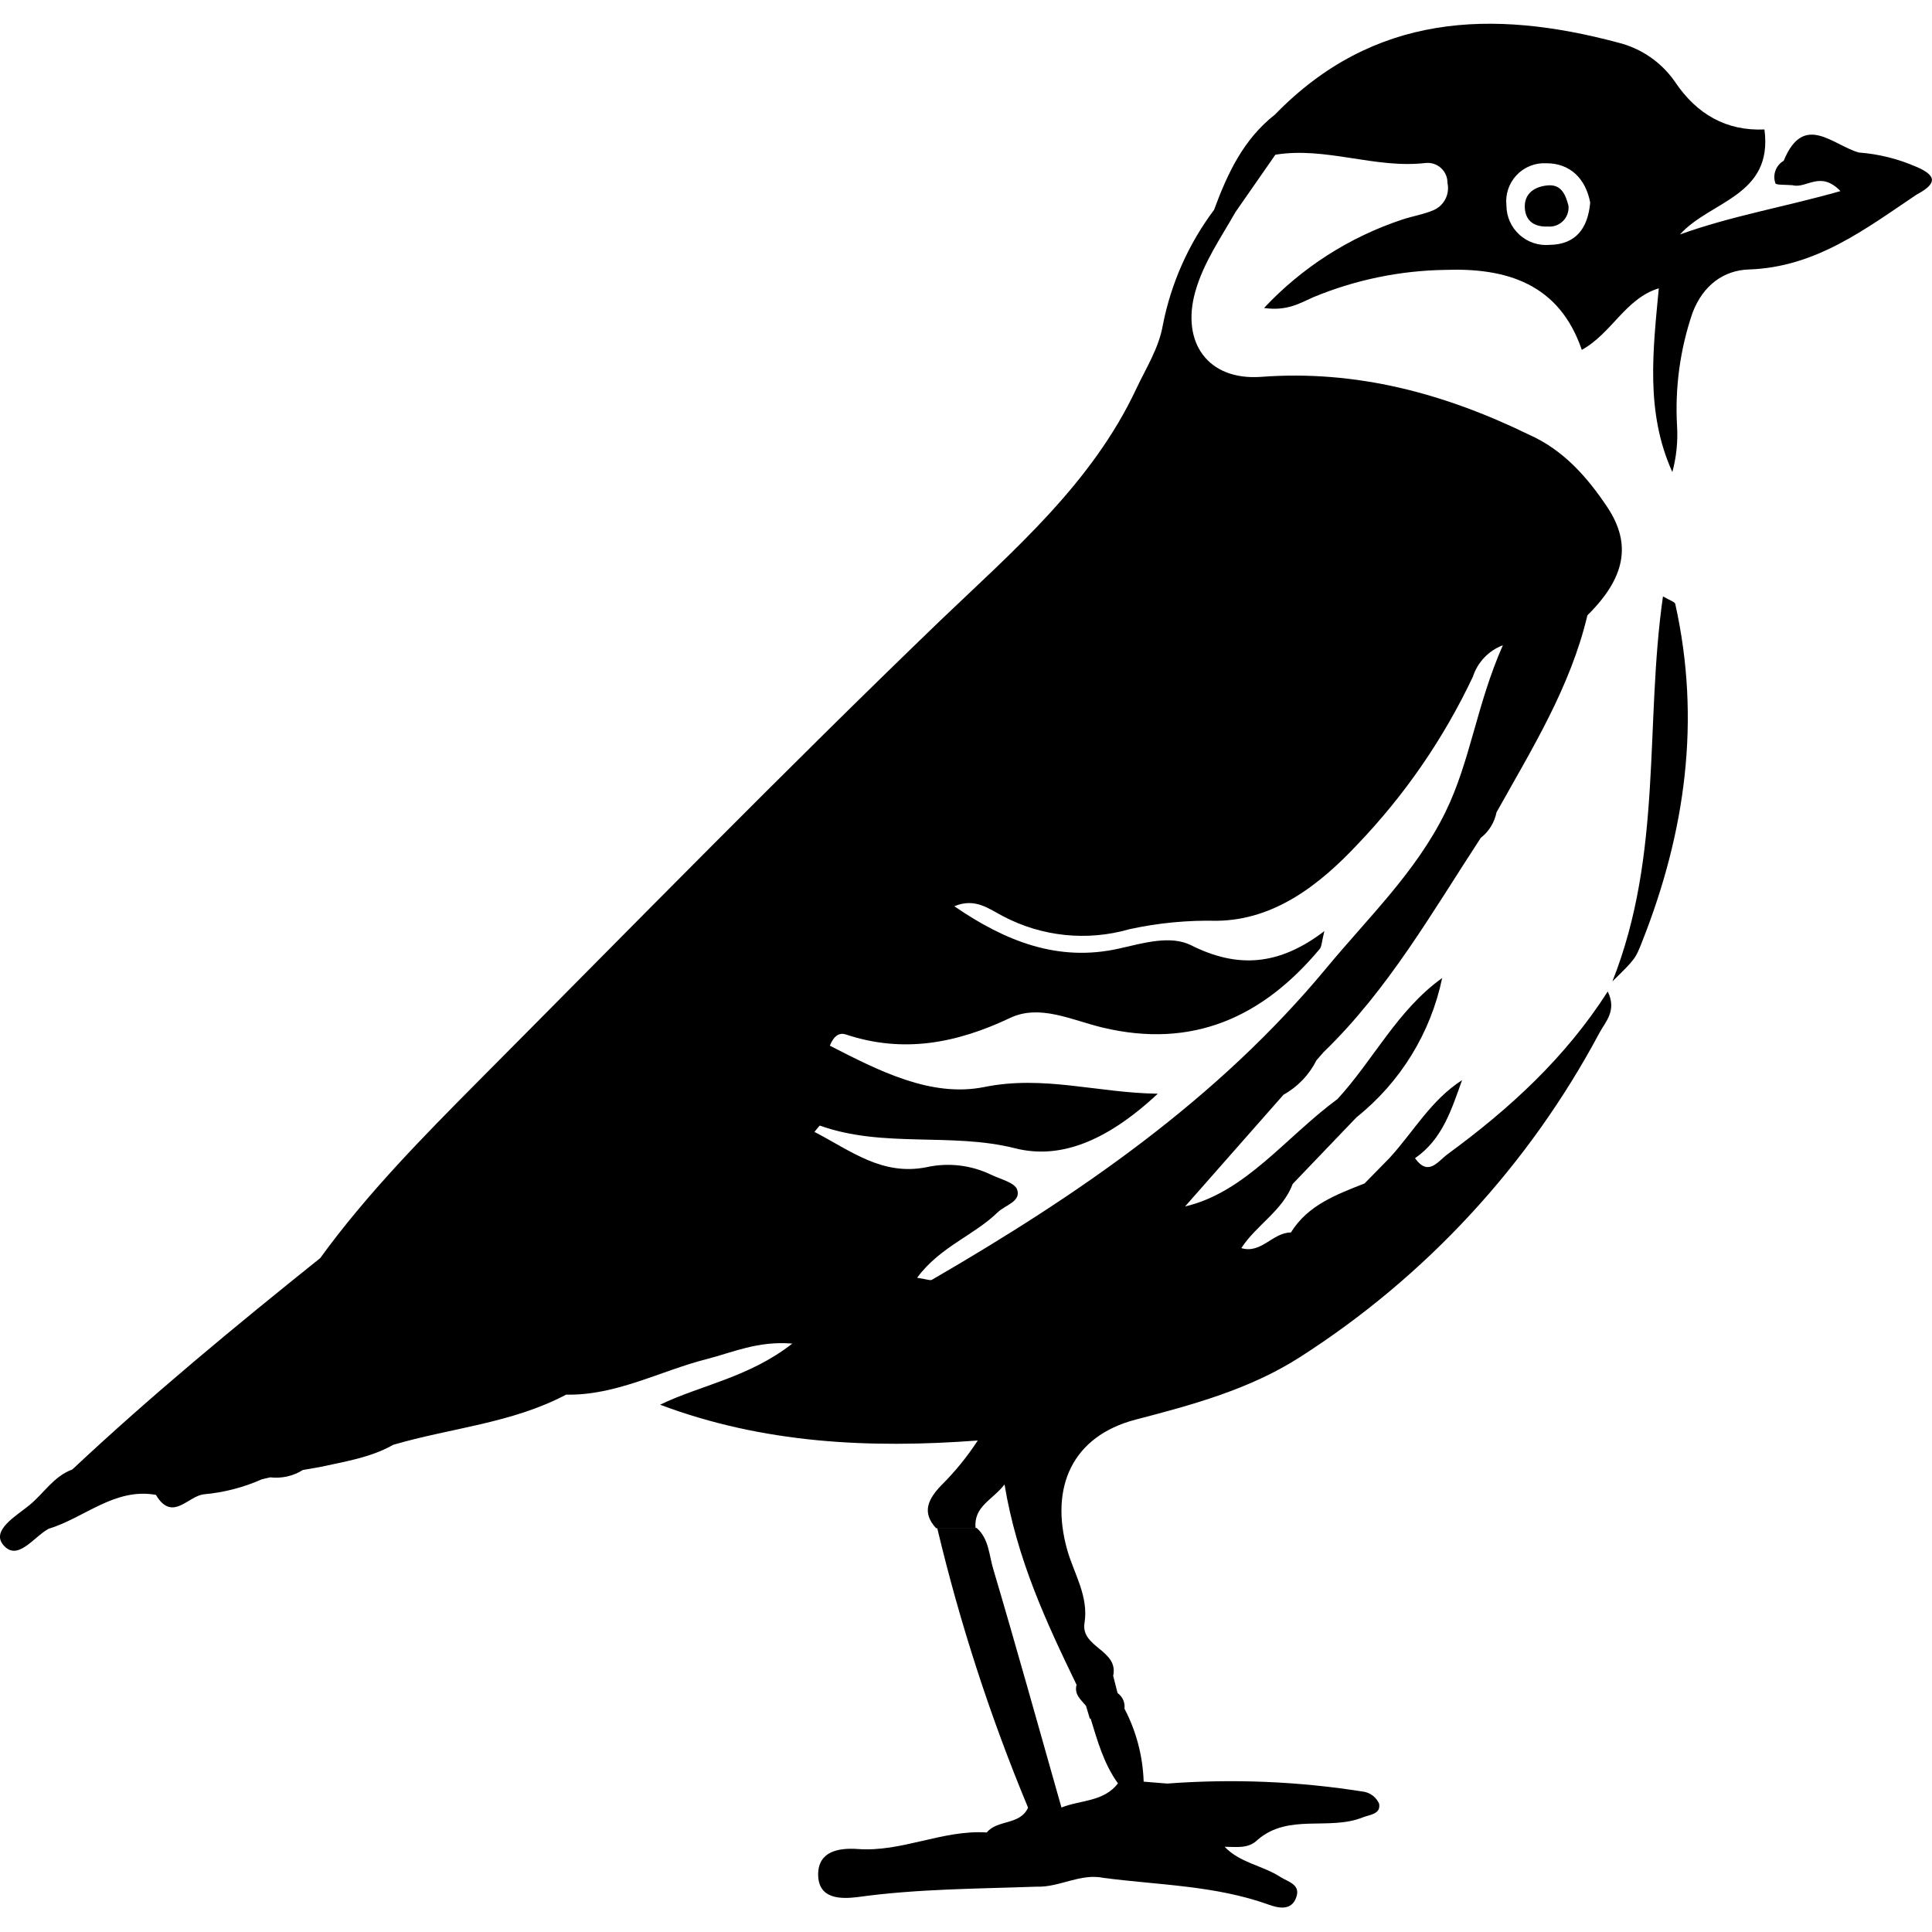
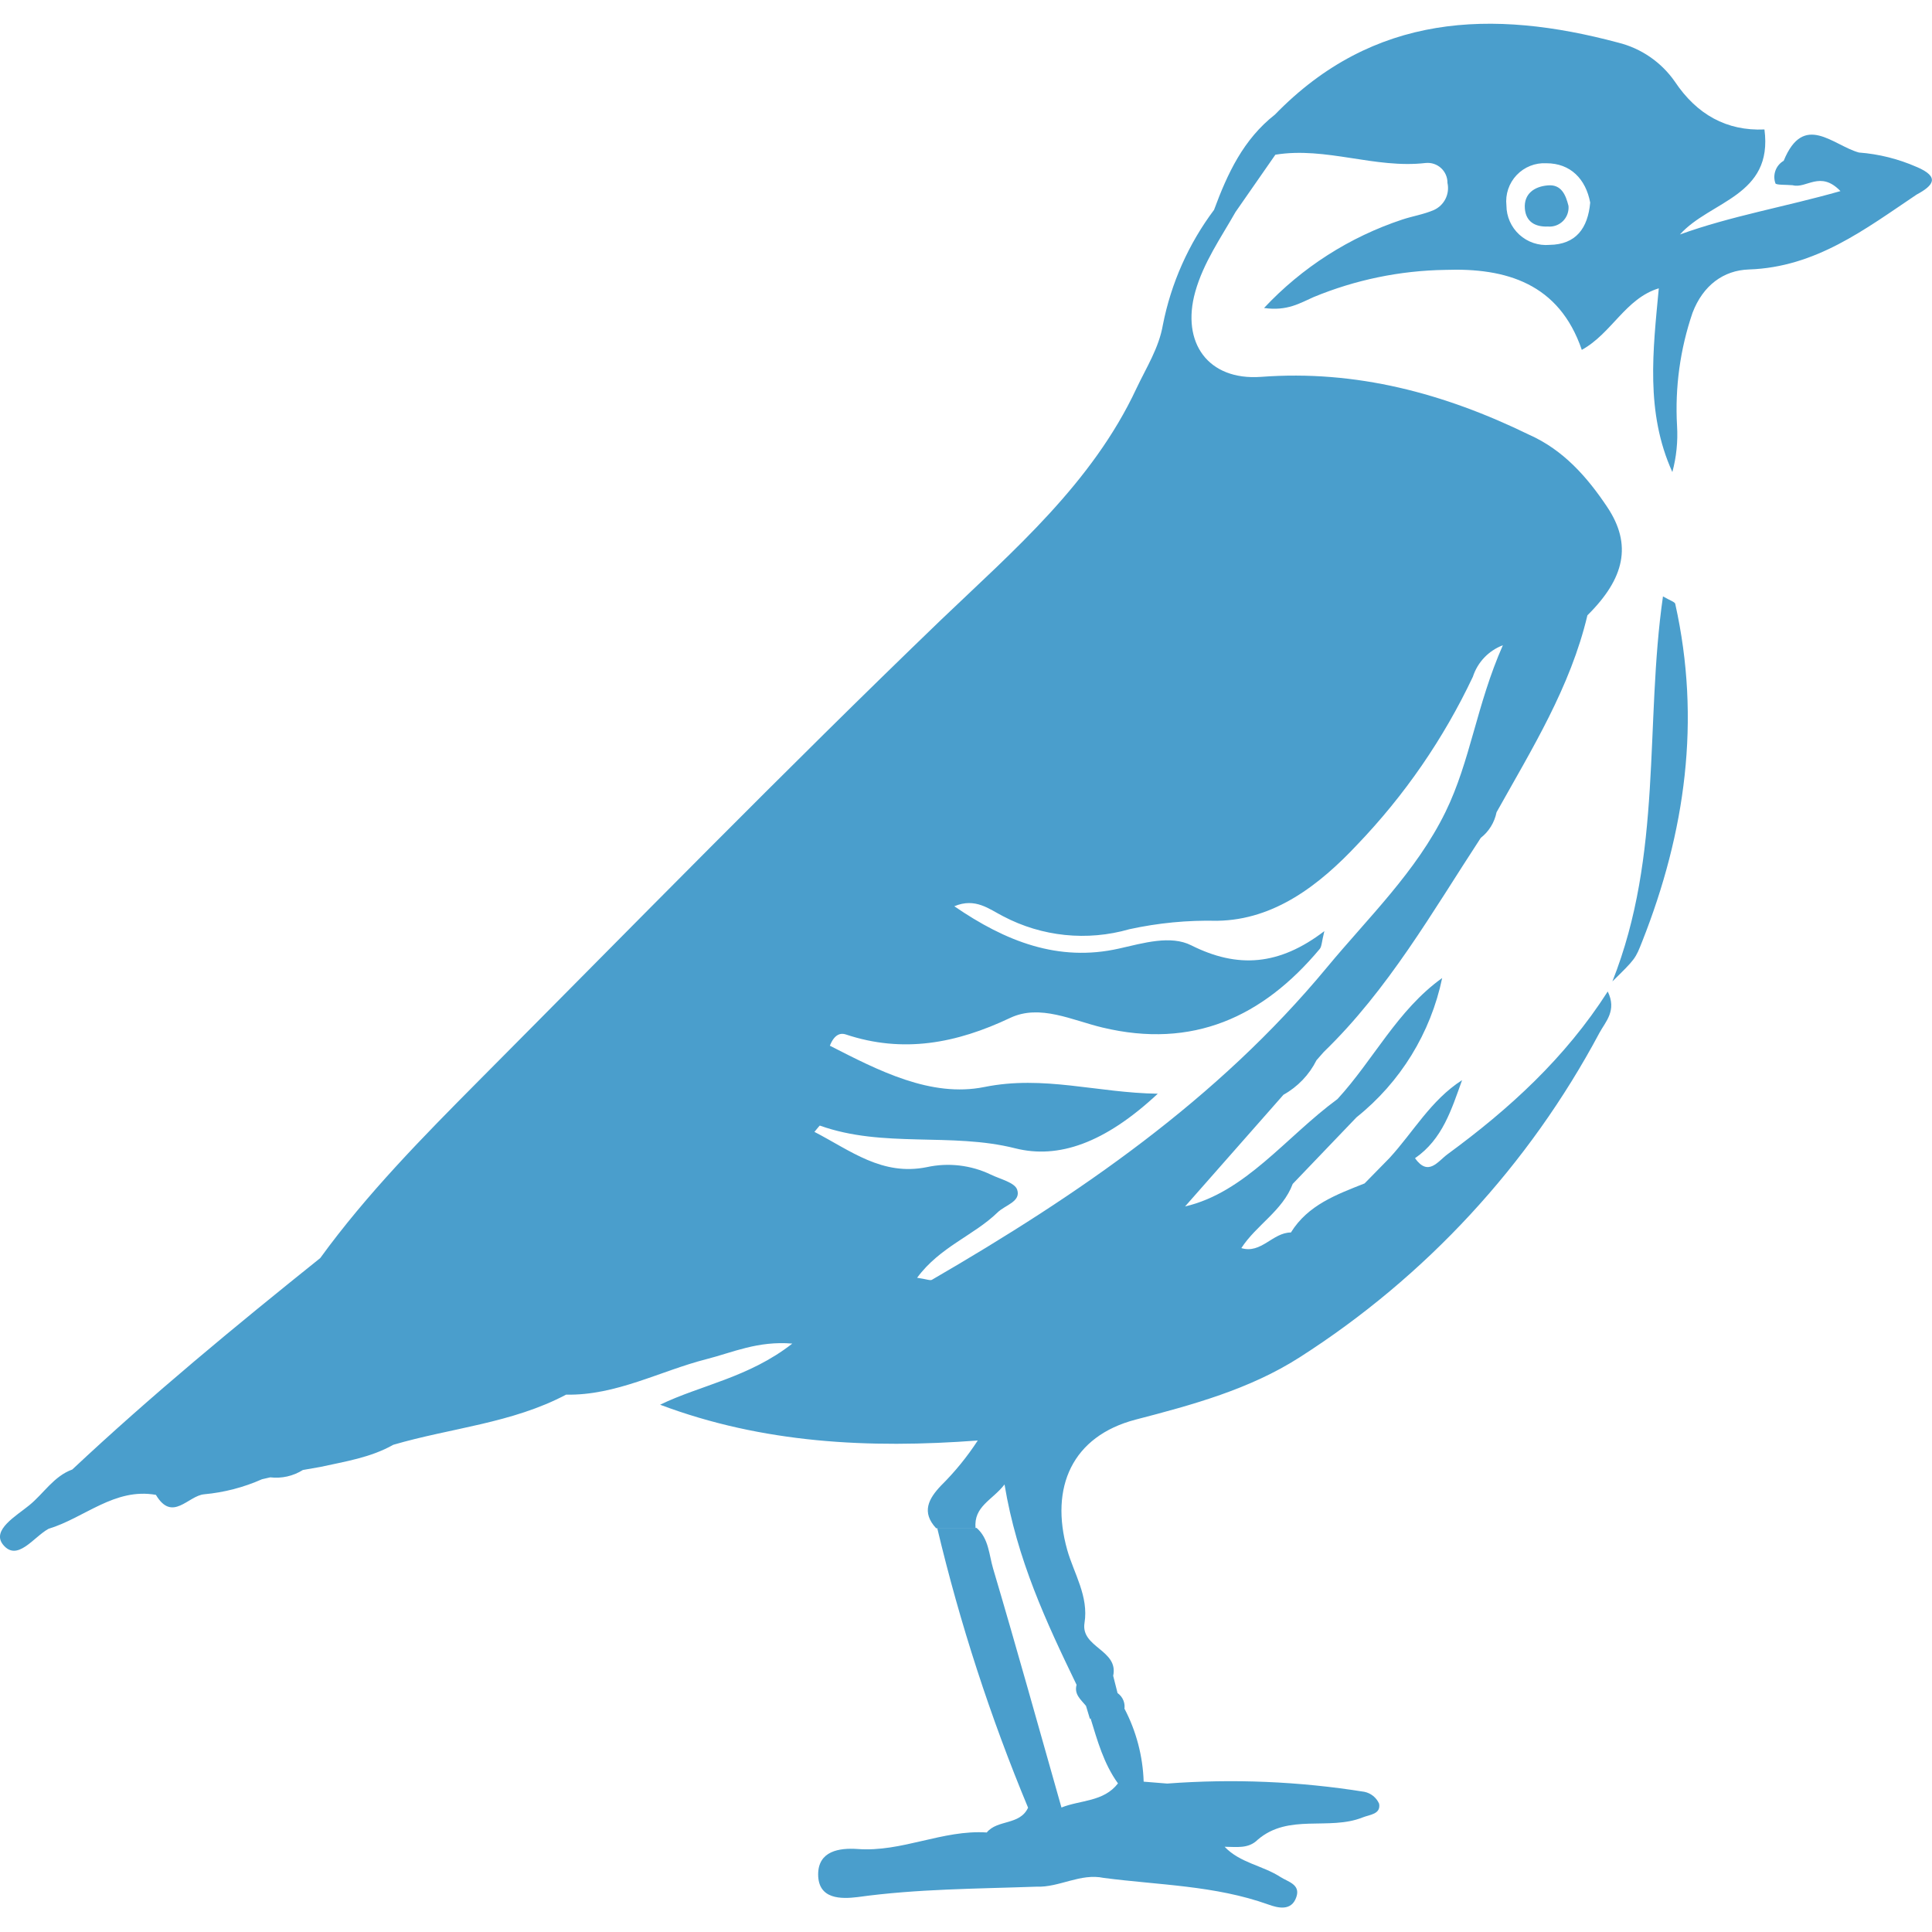
<svg xmlns="http://www.w3.org/2000/svg" width="1200pt" height="1200pt" version="1.1" viewBox="0 0 1200 1200">
-   <path d="m1032.9 370.44c-11.391 79.383 0 159.85-31.406 239.13 14.418-14.113 14.316-14.164 18.523-24.836 26.836-67.891 36.586-137.47 20.527-209.57-0.051-1.23-3.387-2.258-7.644-4.723z" />
-   <path d="m694.39 1107.7c-8.879 11.547-23.398 10.262-35.098 14.984-14.059-49.469-27.812-99.039-42.438-148.35-2.566-8.621-2.668-18.73-10.262-25.297h-24.48c14.117 59.34 32.996 117.45 56.445 173.75-5.133 11.086-19.039 7.234-25.656 15.395-27.453-1.797-52.75 12.367-80.309 10.262-11.391-0.77-24.324 1.23-24.426 15.703 0 15.703 14.316 15.395 24.527 14.164 36.895-5.133 73.996-5.133 111.05-6.465 14.266 0.566 27.25-8.52 41.82-5.438 34.227 4.465 69.121 4.668 102.22 16.523 5.852 2.106 14.367 4.363 17.395-4.617 2.719-7.852-5.133-9.441-9.852-12.469-11.086-7.184-25.145-8.723-34.688-18.781 7.234 0 14.727 1.438 20.527-4.363 19.191-16.523 44.234-5.492 65.172-13.855 4.465-1.797 11.391-1.949 10.262-8.52v-0.004c-1.672-3.793-5.074-6.547-9.137-7.391-40.488-6.477-81.598-8.199-122.49-5.129l-14.625-1.18v-0.004c-0.504-15.805-4.574-31.297-11.902-45.309l-21.094 5.953c4.312 14.008 8.211 28.223 17.039 40.434z" />
-   <path d="m1190.5 103.71c-11.379-5.008-23.523-8.047-35.922-8.98-16.215-4.516-34.227-25.246-46.695 5.133-4.871 2.816-7.027 8.711-5.133 14.008 0.258 1.129 6.981 0.82 10.727 1.18 8.57 2.309 17.086-9.441 29.66 3.644-34.637 9.852-67.734 15.395-99.703 26.941 18.883-20.988 57.984-23.758 52.496-65.223-23.457 1.027-41.98-9.234-55.68-29.762-8.406-12.047-20.895-20.637-35.152-24.172-78.359-20.984-152.15-18.164-213.21 44.699-19.652 15.395-29.508 36.691-37.82 59.168l0.004-0.004c-15.805 21.094-26.664 45.469-31.766 71.328-2.465 14.473-10.262 26.531-16.422 39.562-27.504 58.91-76.562 100.89-121.31 143.68-97.5 93.855-191.97 190.58-287.36 286.49-34.688 34.945-69.273 70.043-98.32 110.02-52.648 42.18-104.73 85.129-153.99 131.31-11.547 4.207-17.754 14.934-26.734 22.219-8.16 6.672-23.504 15.395-16.316 24.426 8.879 10.98 18.988-4.723 28.273-9.801 22.375-6.773 41.051-25.656 66.711-21.09 10.262 17.242 19.961 0.512 29.969-0.359h-0.004c12.402-1.133 24.535-4.285 35.918-9.34l5.133-1.18c7.078 0.832 14.23-0.781 20.27-4.566l10.828-1.898c15.395-3.387 31.25-5.797 45.312-13.754 35.922-10.52 73.688-13.344 107.35-31.148 31.148 0.617 58.293-14.676 87.234-22.066 16.164-4.106 31.766-11.441 53.266-9.648-27.043 21.191-57.422 25.914-82.105 37.973 63.887 24.016 129.72 27.301 197.3 22.219v0.004c-6.594 10.125-14.25 19.52-22.836 28.02-7.695 8.109-12.316 16.473-3.027 26.477h24.477c-1.23-13.648 10.262-17.242 18.012-27.195 7.695 46.543 25.965 85.594 44.746 124.44-1.641 5.953 2.719 9.238 5.852 13.086 0.82 2.668 1.59 5.133 2.41 8.004l21.348-5.438c0.848-4.023-0.789-8.164-4.156-10.52l-2.719-10.727c3.488-16.113-20.27-17.551-17.805-32.84 2.668-16.574-6.621-30.789-10.727-45.312-10.98-39 3.129-70.711 42.488-80.977 35.355-9.184 70.816-18.832 101.71-38.59v0.004c78.414-50.102 142.6-119.55 186.38-201.67 3.746-6.926 10.93-13.754 5.133-25.656-26.477 41.41-61.219 73.02-99.449 101.04-6.106 4.465-11.957 14.113-20.27 2.516 17.141-11.801 22.68-30.328 29.25-48.492-19.449 12.469-30.277 32.277-45.156 48.441l-15.395 15.703c-17.445 6.926-35.152 13.344-45.773 30.48-11.34 0-18.422 13.445-30.789 9.699 9.289-14.367 25.656-23.145 31.918-39.871l39.613-41.359v-0.004c27.27-21.766 46.09-52.363 53.215-86.52-27.863 19.961-42.645 50.852-65.016 75.176-32.07 23.555-57.164 57.984-94.676 66.711l61.117-69.379h-0.004c8.848-4.918 16-12.395 20.527-21.449l4.516-5.133c40.078-38.793 67.375-86.926 97.5-132.96v0.004c5.062-3.961 8.539-9.605 9.801-15.91 21.961-39.309 45.875-77.691 56.445-122.34 23.195-22.938 27.863-43.926 12.367-67.172-12.418-18.629-27.301-35.562-48.594-45.004-52.648-25.656-107.3-40.387-166.62-35.922-32.738 2.309-49.57-21.191-40.742-52.805 5.133-18.27 15.906-33.508 25.043-49.621l24.734-35.562c31.457-5.133 61.887 8.824 93.395 5.133l-0.004 0.008c3.477-0.352 6.941 0.797 9.516 3.16 2.578 2.359 4.027 5.711 3.981 9.203 0.746 3.367 0.305 6.887-1.246 9.965-1.555 3.074-4.125 5.519-7.273 6.918-6.211 2.668-13.035 3.746-19.449 5.852-32.789 10.852-62.34 29.746-85.953 54.957 14.418 2.106 22.578-3.18 30.789-6.773 25.895-10.711 53.574-16.438 81.594-16.883 38.074-1.387 70.918 8.469 84.977 49.672 18.629-10.262 27.094-31.918 47.824-38.23-3.594 38.484-8.414 76.973 8.414 114.12l0.004 0.004c2.516-9.324 3.504-18.996 2.922-28.637-1.367-23.816 1.895-47.672 9.598-70.25 6.516-17.141 19.348-26.426 34.996-26.941 41.566-1.387 72.148-24.992 104.17-46.492 10.367-5.59 14.832-10.875 0.105-17.188zm-434.33 468.2c35.457-0.566 63.426-22.32 86.824-47.262h-0.004c29.43-30.664 53.691-65.895 71.844-104.32 2.914-9.008 9.77-16.203 18.625-19.551-16.371 37-20.117 71.84-35.664 103.61-18.219 37.152-47.824 65.375-73.637 96.523-67.992 82.105-154.2 141.12-245.29 193.97-1.078 0.668-3.18-0.359-9.238-1.23 14.164-19.242 35.203-26.223 50.031-40.641 4.617-4.516 14.676-6.672 12.109-14.113-1.539-4.465-10.57-6.516-16.371-9.34h0.008c-12.375-5.926-26.371-7.551-39.77-4.617-27.762 5.594-47.262-10.262-69.789-21.91 2.516-2.926 3.18-3.953 3.387-3.898 39.41 14.113 81.59 4.055 121.36 14.113 26.734 6.723 55.473-3.078 88.52-33.918-37.562-0.512-70.816-11.648-107.76-4.156-33.199 6.672-65.785-10.262-95.906-25.656 2.977-7.644 7.133-7.902 9.801-7.031 35.664 11.906 68.762 5.594 102.22-10.262 18.473-8.723 38.539 1.539 57.32 6.004 55.984 13.395 99.449-6.414 134.91-48.801 1.281-1.539 1.18-4.258 2.875-11.086-28.07 21.449-53.828 23.297-82.668 8.824-12.828-6.465-29.609-1.438-44.848 2-37.715 8.52-70.559-4.465-102.32-26.273 13.086-5.492 21.551 1.746 30.328 6.211l-0.008-0.004c24.113 12.715 52.215 15.602 78.41 8.059 17.941-3.922 36.289-5.68 54.648-5.234zm206.29-419.81c-6.871 0.602-13.68-1.703-18.773-6.356-5.09-4.652-7.996-11.227-8.016-18.121-0.766-6.918 1.555-13.82 6.34-18.871s11.551-7.742 18.496-7.352c14.934 0 24.426 9.75 27.195 24.426-1.434 15.906-8.824 26.066-25.297 26.273z" />
-   <path d="m961.39 115.15c-8.262 0.668-15.035 5.133-14.266 14.473 0.668 8.109 6.363 11.391 14.316 11.086v-0.004c3.481 0.301 6.918-0.953 9.387-3.43 2.465-2.477 3.707-5.918 3.391-9.402-1.695-6.719-4.363-13.492-12.828-12.723z" />
+   <path fill="#4A9ECC" d="m1032.9 370.44c-11.391 79.383 0 159.85-31.406 239.13 14.418-14.113 14.316-14.164 18.523-24.836 26.836-67.891 36.586-137.47 20.527-209.57-0.051-1.23-3.387-2.258-7.644-4.723z" />
+   <path fill="#4A9ECC" d="m694.39 1107.7c-8.879 11.547-23.398 10.262-35.098 14.984-14.059-49.469-27.812-99.039-42.438-148.35-2.566-8.621-2.668-18.73-10.262-25.297h-24.48c14.117 59.34 32.996 117.45 56.445 173.75-5.133 11.086-19.039 7.234-25.656 15.395-27.453-1.797-52.75 12.367-80.309 10.262-11.391-0.77-24.324 1.23-24.426 15.703 0 15.703 14.316 15.395 24.527 14.164 36.895-5.133 73.996-5.133 111.05-6.465 14.266 0.566 27.25-8.52 41.82-5.438 34.227 4.465 69.121 4.668 102.22 16.523 5.852 2.106 14.367 4.363 17.395-4.617 2.719-7.852-5.133-9.441-9.852-12.469-11.086-7.184-25.145-8.723-34.688-18.781 7.234 0 14.727 1.438 20.527-4.363 19.191-16.523 44.234-5.492 65.172-13.855 4.465-1.797 11.391-1.949 10.262-8.52v-0.004c-1.672-3.793-5.074-6.547-9.137-7.391-40.488-6.477-81.598-8.199-122.49-5.129l-14.625-1.18v-0.004c-0.504-15.805-4.574-31.297-11.902-45.309l-21.094 5.953c4.312 14.008 8.211 28.223 17.039 40.434z" />
+   <path fill="#4A9ECC" d="m1190.5 103.71c-11.379-5.008-23.523-8.047-35.922-8.98-16.215-4.516-34.227-25.246-46.695 5.133-4.871 2.816-7.027 8.711-5.133 14.008 0.258 1.129 6.981 0.82 10.727 1.18 8.57 2.309 17.086-9.441 29.66 3.644-34.637 9.852-67.734 15.395-99.703 26.941 18.883-20.988 57.984-23.758 52.496-65.223-23.457 1.027-41.98-9.234-55.68-29.762-8.406-12.047-20.895-20.637-35.152-24.172-78.359-20.984-152.15-18.164-213.21 44.699-19.652 15.395-29.508 36.691-37.82 59.168l0.004-0.004c-15.805 21.094-26.664 45.469-31.766 71.328-2.465 14.473-10.262 26.531-16.422 39.562-27.504 58.91-76.562 100.89-121.31 143.68-97.5 93.855-191.97 190.58-287.36 286.49-34.688 34.945-69.273 70.043-98.32 110.02-52.648 42.18-104.73 85.129-153.99 131.31-11.547 4.207-17.754 14.934-26.734 22.219-8.16 6.672-23.504 15.395-16.316 24.426 8.879 10.98 18.988-4.723 28.273-9.801 22.375-6.773 41.051-25.656 66.711-21.09 10.262 17.242 19.961 0.512 29.969-0.359h-0.004c12.402-1.133 24.535-4.285 35.918-9.34l5.133-1.18c7.078 0.832 14.23-0.781 20.27-4.566l10.828-1.898c15.395-3.387 31.25-5.797 45.312-13.754 35.922-10.52 73.688-13.344 107.35-31.148 31.148 0.617 58.293-14.676 87.234-22.066 16.164-4.106 31.766-11.441 53.266-9.648-27.043 21.191-57.422 25.914-82.105 37.973 63.887 24.016 129.72 27.301 197.3 22.219v0.004c-6.594 10.125-14.25 19.52-22.836 28.02-7.695 8.109-12.316 16.473-3.027 26.477h24.477c-1.23-13.648 10.262-17.242 18.012-27.195 7.695 46.543 25.965 85.594 44.746 124.44-1.641 5.953 2.719 9.238 5.852 13.086 0.82 2.668 1.59 5.133 2.41 8.004l21.348-5.438c0.848-4.023-0.789-8.164-4.156-10.52l-2.719-10.727c3.488-16.113-20.27-17.551-17.805-32.84 2.668-16.574-6.621-30.789-10.727-45.312-10.98-39 3.129-70.711 42.488-80.977 35.355-9.184 70.816-18.832 101.71-38.59v0.004c78.414-50.102 142.6-119.55 186.38-201.67 3.746-6.926 10.93-13.754 5.133-25.656-26.477 41.41-61.219 73.02-99.449 101.04-6.106 4.465-11.957 14.113-20.27 2.516 17.141-11.801 22.68-30.328 29.25-48.492-19.449 12.469-30.277 32.277-45.156 48.441l-15.395 15.703c-17.445 6.926-35.152 13.344-45.773 30.48-11.34 0-18.422 13.445-30.789 9.699 9.289-14.367 25.656-23.145 31.918-39.871l39.613-41.359v-0.004c27.27-21.766 46.09-52.363 53.215-86.52-27.863 19.961-42.645 50.852-65.016 75.176-32.07 23.555-57.164 57.984-94.676 66.711l61.117-69.379h-0.004c8.848-4.918 16-12.395 20.527-21.449l4.516-5.133c40.078-38.793 67.375-86.926 97.5-132.96v0.004c5.062-3.961 8.539-9.605 9.801-15.91 21.961-39.309 45.875-77.691 56.445-122.34 23.195-22.938 27.863-43.926 12.367-67.172-12.418-18.629-27.301-35.562-48.594-45.004-52.648-25.656-107.3-40.387-166.62-35.922-32.738 2.309-49.57-21.191-40.742-52.805 5.133-18.27 15.906-33.508 25.043-49.621l24.734-35.562c31.457-5.133 61.887 8.824 93.395 5.133l-0.004 0.008c3.477-0.352 6.941 0.797 9.516 3.16 2.578 2.359 4.027 5.711 3.981 9.203 0.746 3.367 0.305 6.887-1.246 9.965-1.555 3.074-4.125 5.519-7.273 6.918-6.211 2.668-13.035 3.746-19.449 5.852-32.789 10.852-62.34 29.746-85.953 54.957 14.418 2.106 22.578-3.18 30.789-6.773 25.895-10.711 53.574-16.438 81.594-16.883 38.074-1.387 70.918 8.469 84.977 49.672 18.629-10.262 27.094-31.918 47.824-38.23-3.594 38.484-8.414 76.973 8.414 114.12l0.004 0.004c2.516-9.324 3.504-18.996 2.922-28.637-1.367-23.816 1.895-47.672 9.598-70.25 6.516-17.141 19.348-26.426 34.996-26.941 41.566-1.387 72.148-24.992 104.17-46.492 10.367-5.59 14.832-10.875 0.105-17.188zm-434.33 468.2c35.457-0.566 63.426-22.32 86.824-47.262h-0.004c29.43-30.664 53.691-65.895 71.844-104.32 2.914-9.008 9.77-16.203 18.625-19.551-16.371 37-20.117 71.84-35.664 103.61-18.219 37.152-47.824 65.375-73.637 96.523-67.992 82.105-154.2 141.12-245.29 193.97-1.078 0.668-3.18-0.359-9.238-1.23 14.164-19.242 35.203-26.223 50.031-40.641 4.617-4.516 14.676-6.672 12.109-14.113-1.539-4.465-10.57-6.516-16.371-9.34h0.008c-12.375-5.926-26.371-7.551-39.77-4.617-27.762 5.594-47.262-10.262-69.789-21.91 2.516-2.926 3.18-3.953 3.387-3.898 39.41 14.113 81.59 4.055 121.36 14.113 26.734 6.723 55.473-3.078 88.52-33.918-37.562-0.512-70.816-11.648-107.76-4.156-33.199 6.672-65.785-10.262-95.906-25.656 2.977-7.644 7.133-7.902 9.801-7.031 35.664 11.906 68.762 5.594 102.22-10.262 18.473-8.723 38.539 1.539 57.32 6.004 55.984 13.395 99.449-6.414 134.91-48.801 1.281-1.539 1.18-4.258 2.875-11.086-28.07 21.449-53.828 23.297-82.668 8.824-12.828-6.465-29.609-1.438-44.848 2-37.715 8.52-70.559-4.465-102.32-26.273 13.086-5.492 21.551 1.746 30.328 6.211l-0.008-0.004c24.113 12.715 52.215 15.602 78.41 8.059 17.941-3.922 36.289-5.68 54.648-5.234zm206.29-419.81c-6.871 0.602-13.68-1.703-18.773-6.356-5.09-4.652-7.996-11.227-8.016-18.121-0.766-6.918 1.555-13.82 6.34-18.871s11.551-7.742 18.496-7.352c14.934 0 24.426 9.75 27.195 24.426-1.434 15.906-8.824 26.066-25.297 26.273z" />
+   <path fill="#4A9ECC" d="m961.39 115.15c-8.262 0.668-15.035 5.133-14.266 14.473 0.668 8.109 6.363 11.391 14.316 11.086v-0.004c3.481 0.301 6.918-0.953 9.387-3.43 2.465-2.477 3.707-5.918 3.391-9.402-1.695-6.719-4.363-13.492-12.828-12.723z" />
</svg>
